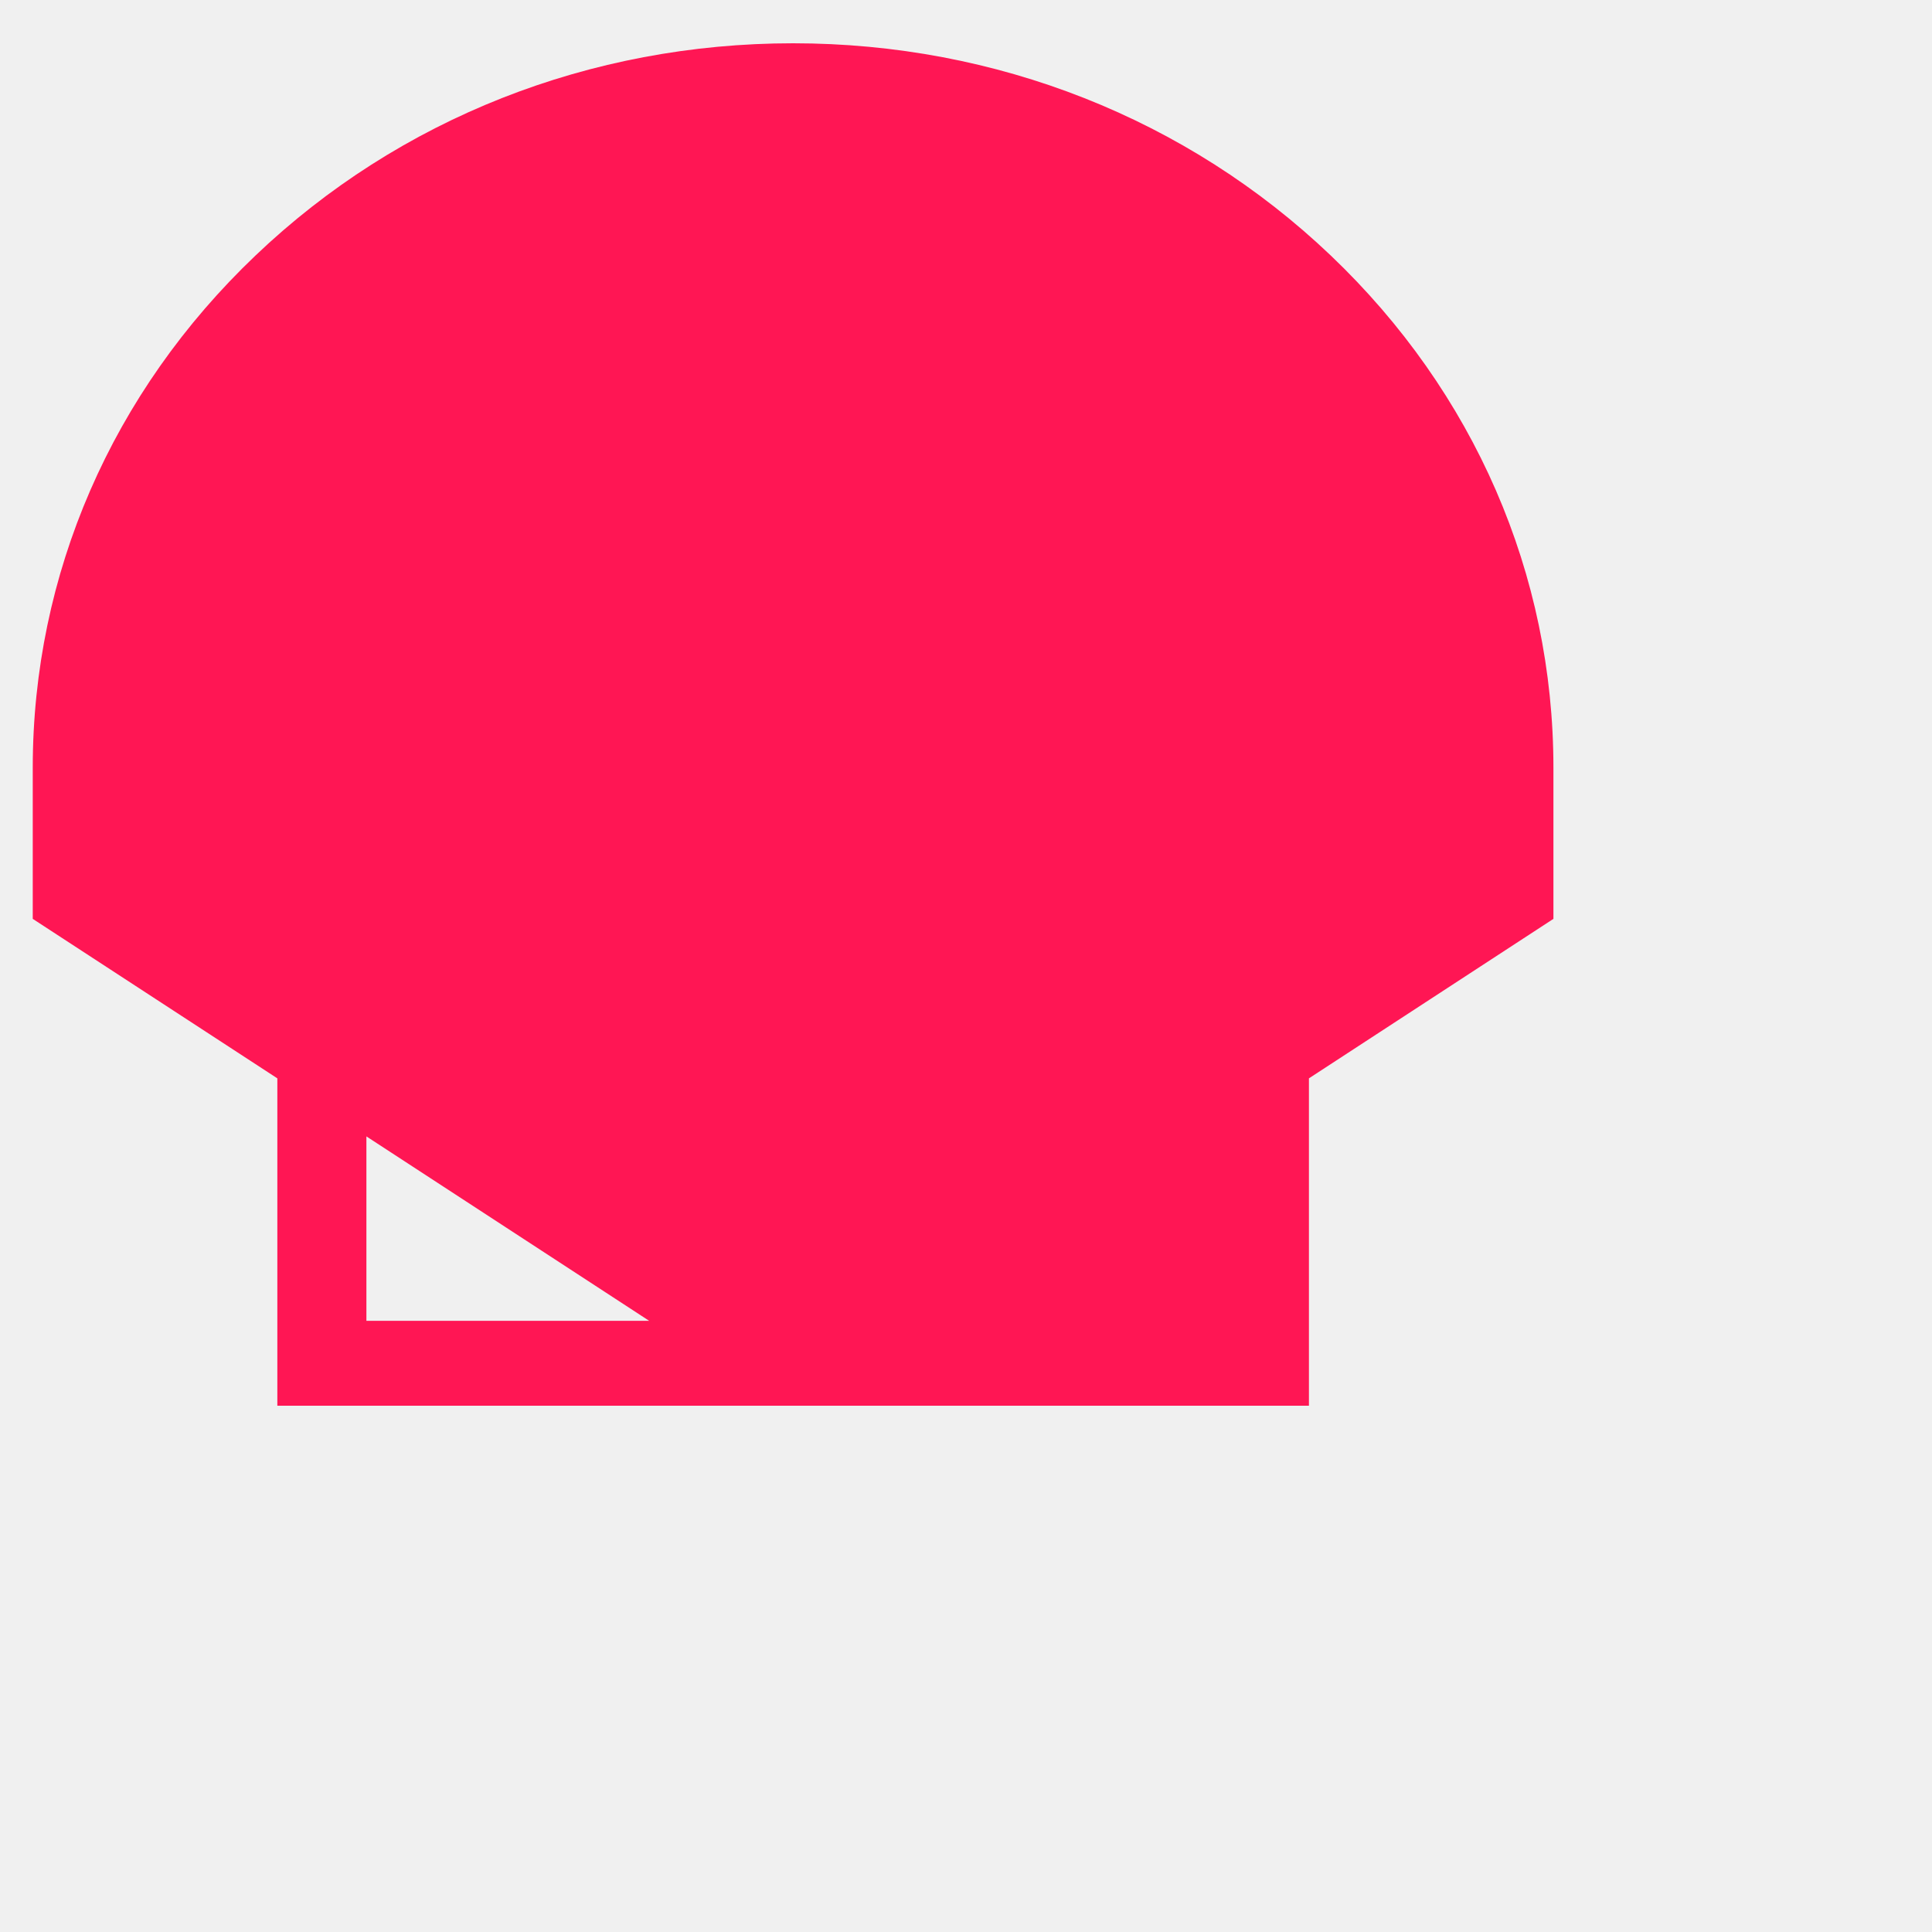
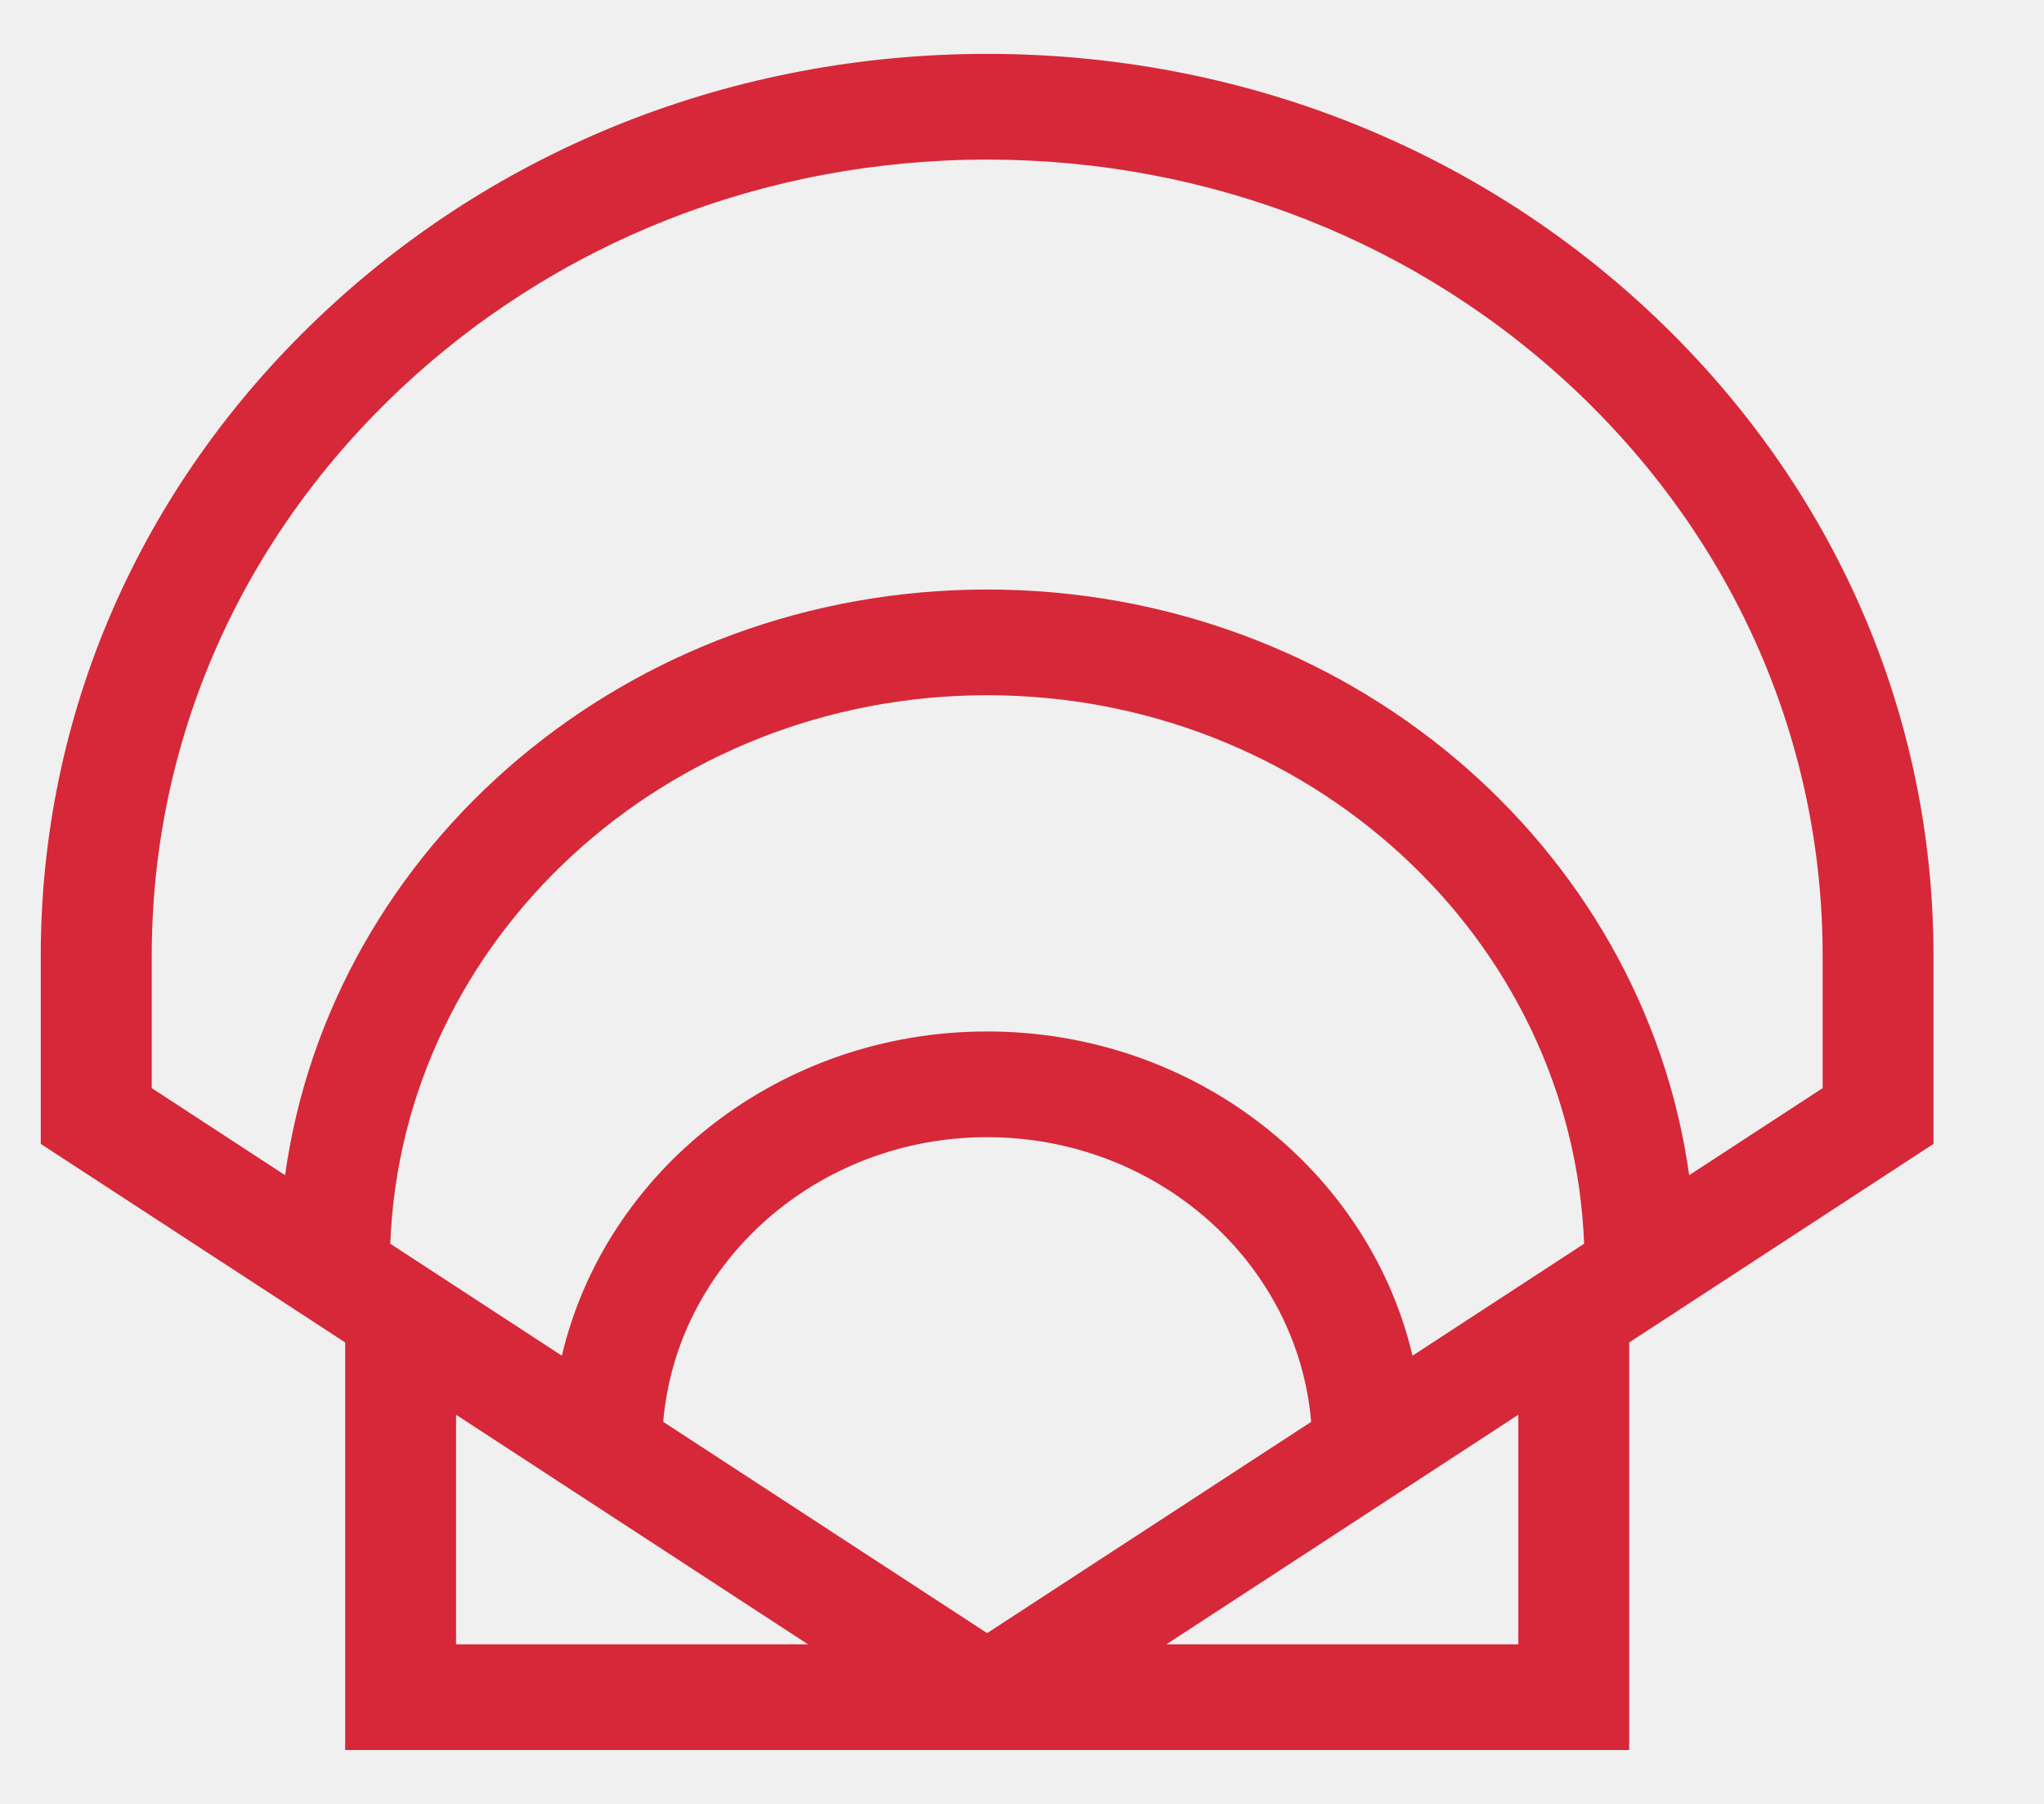
- <svg xmlns="http://www.w3.org/2000/svg" class="h-full w-full" viewBox="0 0 20 20" fill="none">
+ <svg xmlns="http://www.w3.org/2000/svg" width="17" height="15" viewBox="0 0 17 15" fill="none">
  <g clip-path="url(#clip0)">
-     <path d="M13.776 2.645C12.289 1.228 10.313 0.448 8.21 0.448C6.108 0.448 4.131 1.228 2.645 2.645C1.158 4.061 0.339 5.945 0.339 7.948V9.512L2.871 11.163V14.552H13.55V11.163L16.081 9.512V7.948C16.081 5.945 15.262 4.061 13.776 2.645ZM3.793 13.673V11.764L6.72 13.673H3.793ZMCall: 5.516 11.823.516 11.823C5.628 10.5 6.793 9.456 8.21 9.456C9.627 9.456 10.793 10.5 10.905 11.823LCall: 8.21 13.58.21 13.58LCall: 5.516 11.823.516 11.823ZMCall: 12.628 13.673.628 13.673H9.701L12.628 11.764V13.673ZMCall: 11.748 11.273.748 11.273C11.384 9.732 9.936 8.577 8.21 8.577C6.484 8.577 5.037 9.732 4.673 11.273L3.246 10.342C3.342 7.812 5.532 5.781 8.21 5.781C10.889 5.781 13.079 7.812 13.175 10.342LCall: 11.748 11.273.748 11.273ZMCall: 15.159 9.048.159 9.048L14.049 9.772C13.666 7.027 11.194 4.902 8.21 4.902C5.227 4.902 2.754 7.027 2.371 9.772L1.262 9.048V7.948C1.262 6.179 1.984 4.517 3.297 3.266C4.609 2.016 6.354 1.327 8.21 1.327C10.066 1.327 11.811 2.016 13.124 3.266C14.436 4.517 15.159 6.179 15.159 7.948V9.048Z" fill="#FF1654" />
+     <path d="M13.776 2.645C12.289 1.228 10.313 0.448 8.21 0.448C6.108 0.448 4.131 1.228 2.645 2.645C1.158 4.061 0.339 5.945 0.339 7.948V9.512L2.871 11.163V14.552H13.55V11.163L16.081 9.512V7.948C16.081 5.945 15.262 4.061 13.776 2.645ZM3.793 13.673V11.764L6.72 13.673H3.793ZM5.516 11.823C5.628 10.5 6.793 9.456 8.21 9.456C9.627 9.456 10.793 10.5 10.905 11.823L8.21 13.58L5.516 11.823ZM12.628 13.673H9.701L12.628 11.764V13.673ZM11.748 11.273C11.384 9.732 9.936 8.577 8.21 8.577C6.484 8.577 5.037 9.732 4.673 11.273L3.246 10.342C3.342 7.812 5.532 5.781 8.21 5.781C10.889 5.781 13.079 7.812 13.175 10.342L11.748 11.273ZM15.159 9.048L14.049 9.772C13.666 7.027 11.194 4.902 8.21 4.902C5.227 4.902 2.754 7.027 2.371 9.772L1.262 9.048V7.948C1.262 6.179 1.984 4.517 3.297 3.266C4.609 2.016 6.354 1.327 8.21 1.327C10.066 1.327 11.811 2.016 13.124 3.266C14.436 4.517 15.159 6.179 15.159 7.948V9.048Z" fill="#D62839" />
  </g>
  <defs>
    <clipPath id="clip0">
      <rect width="15.742" height="15" fill="white" transform="translate(0.339233)" />
    </clipPath>
  </defs>
</svg>
